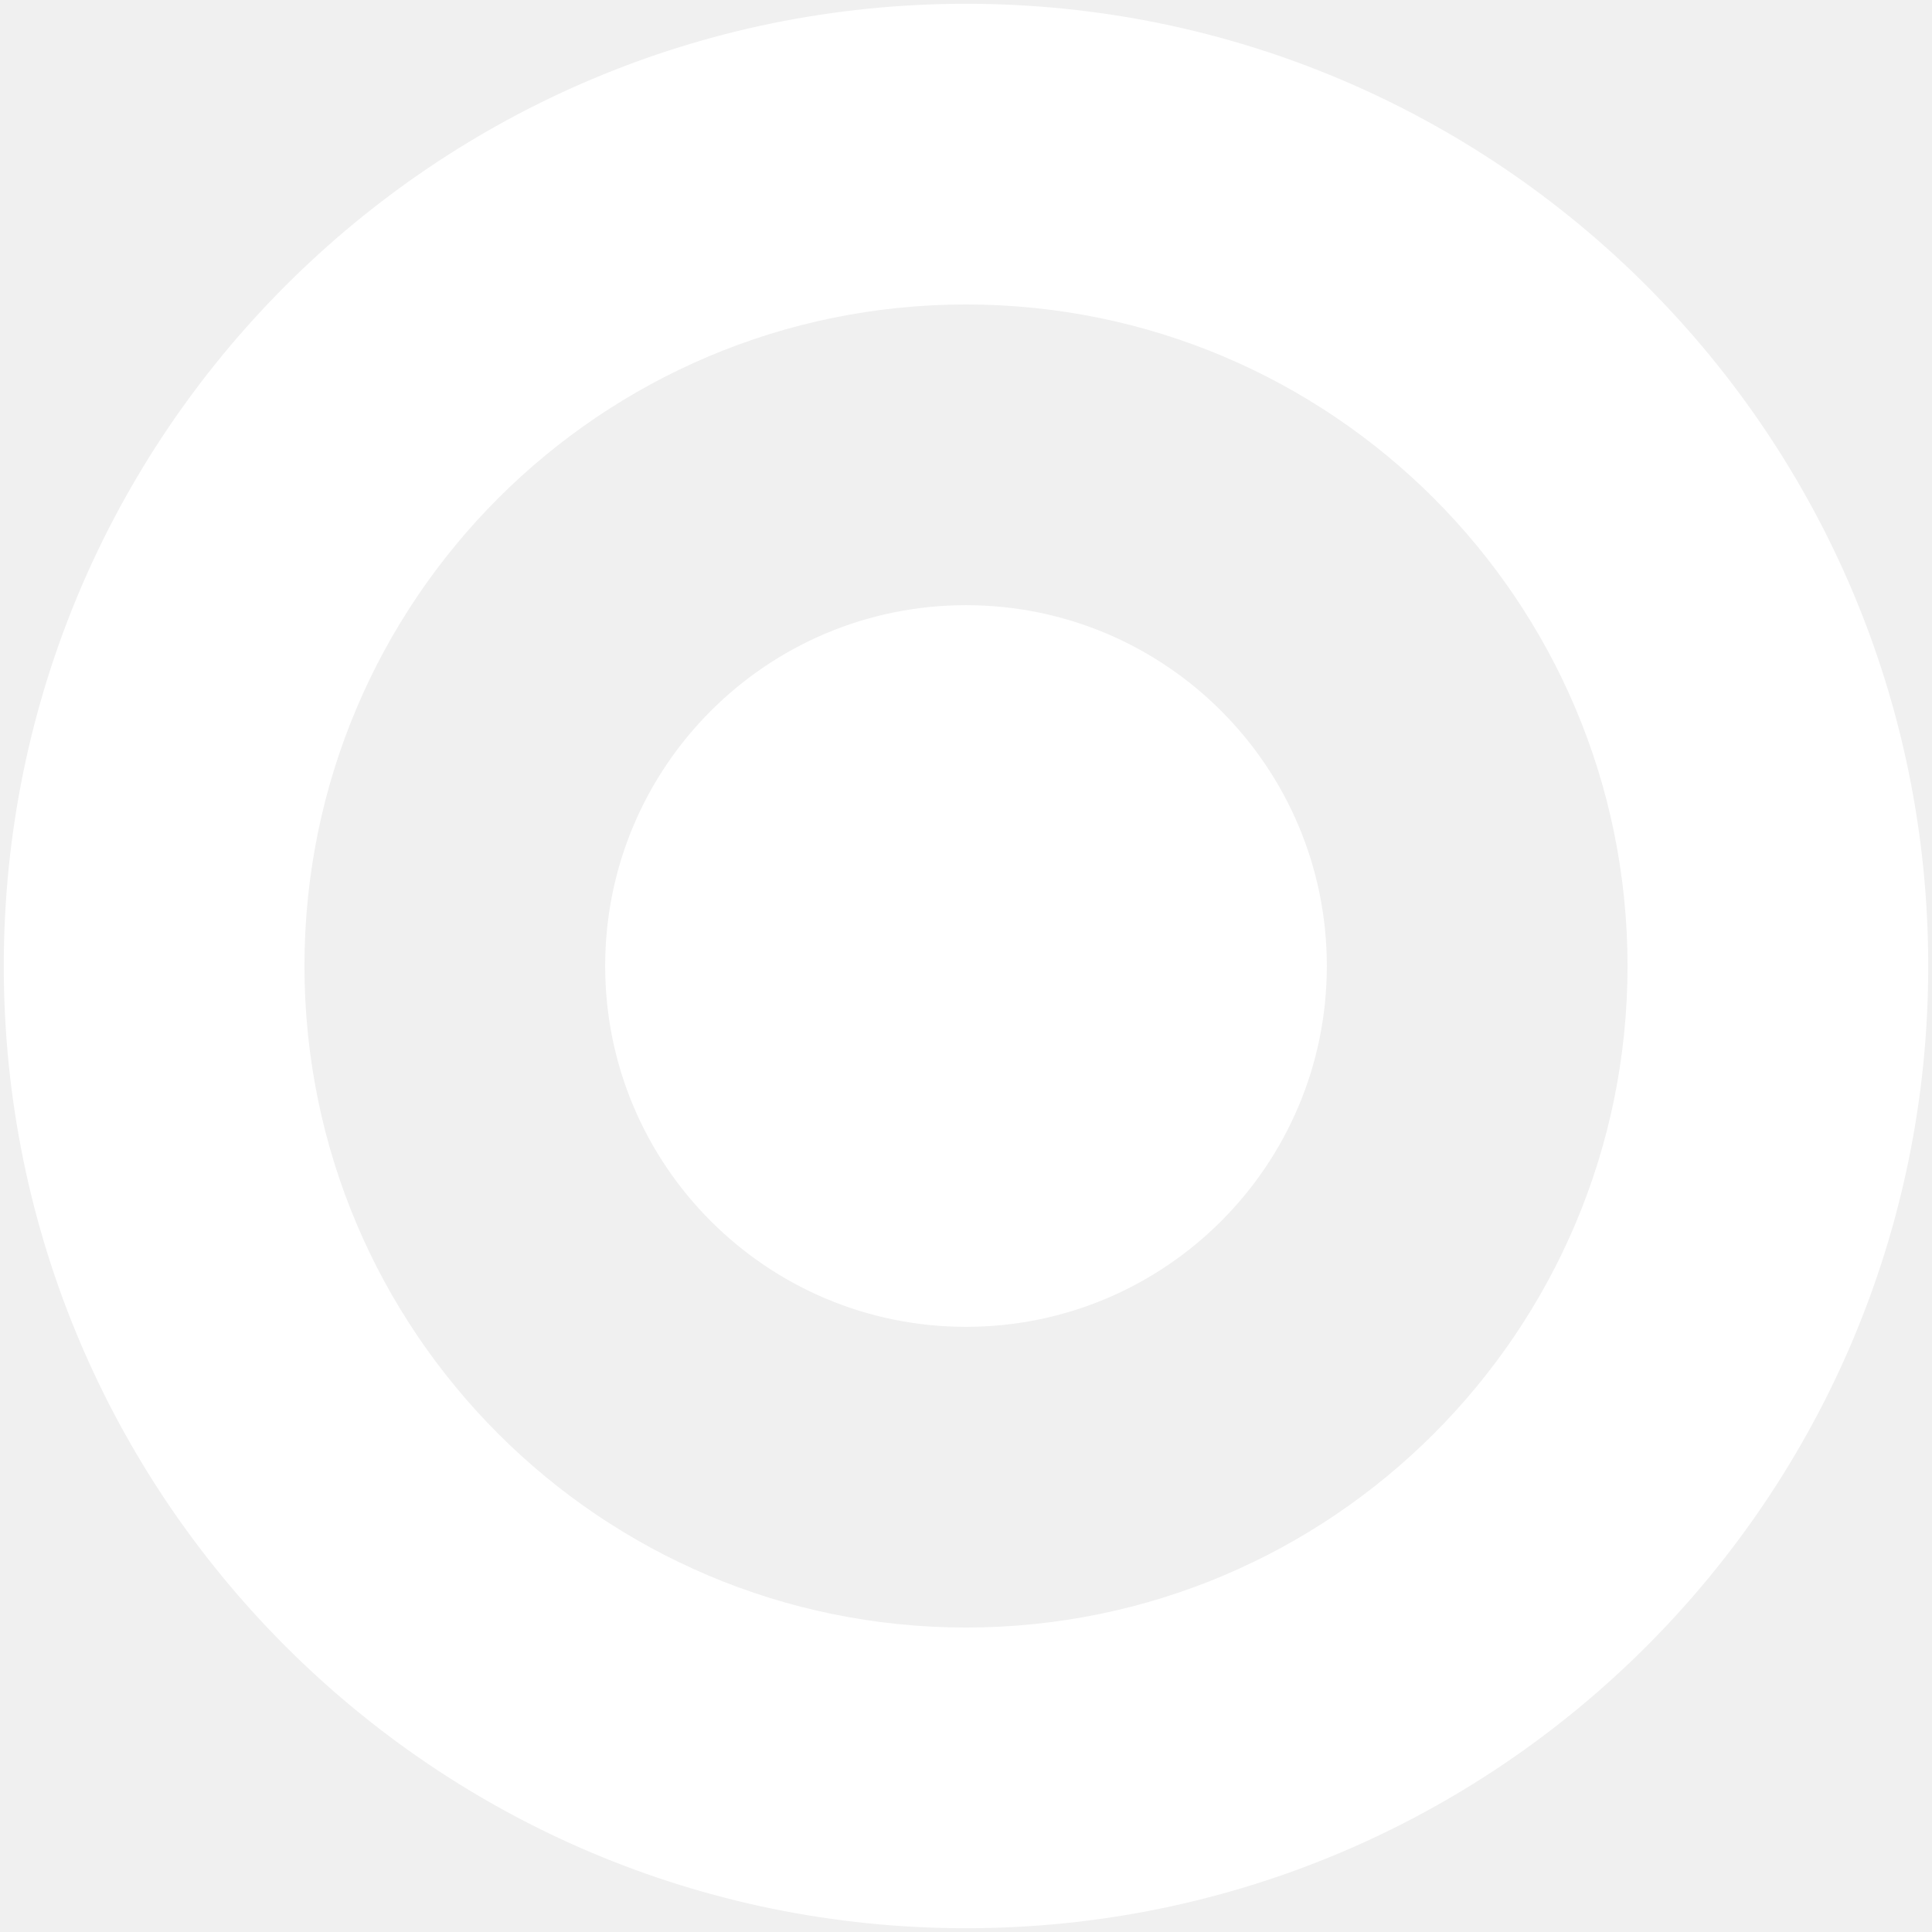
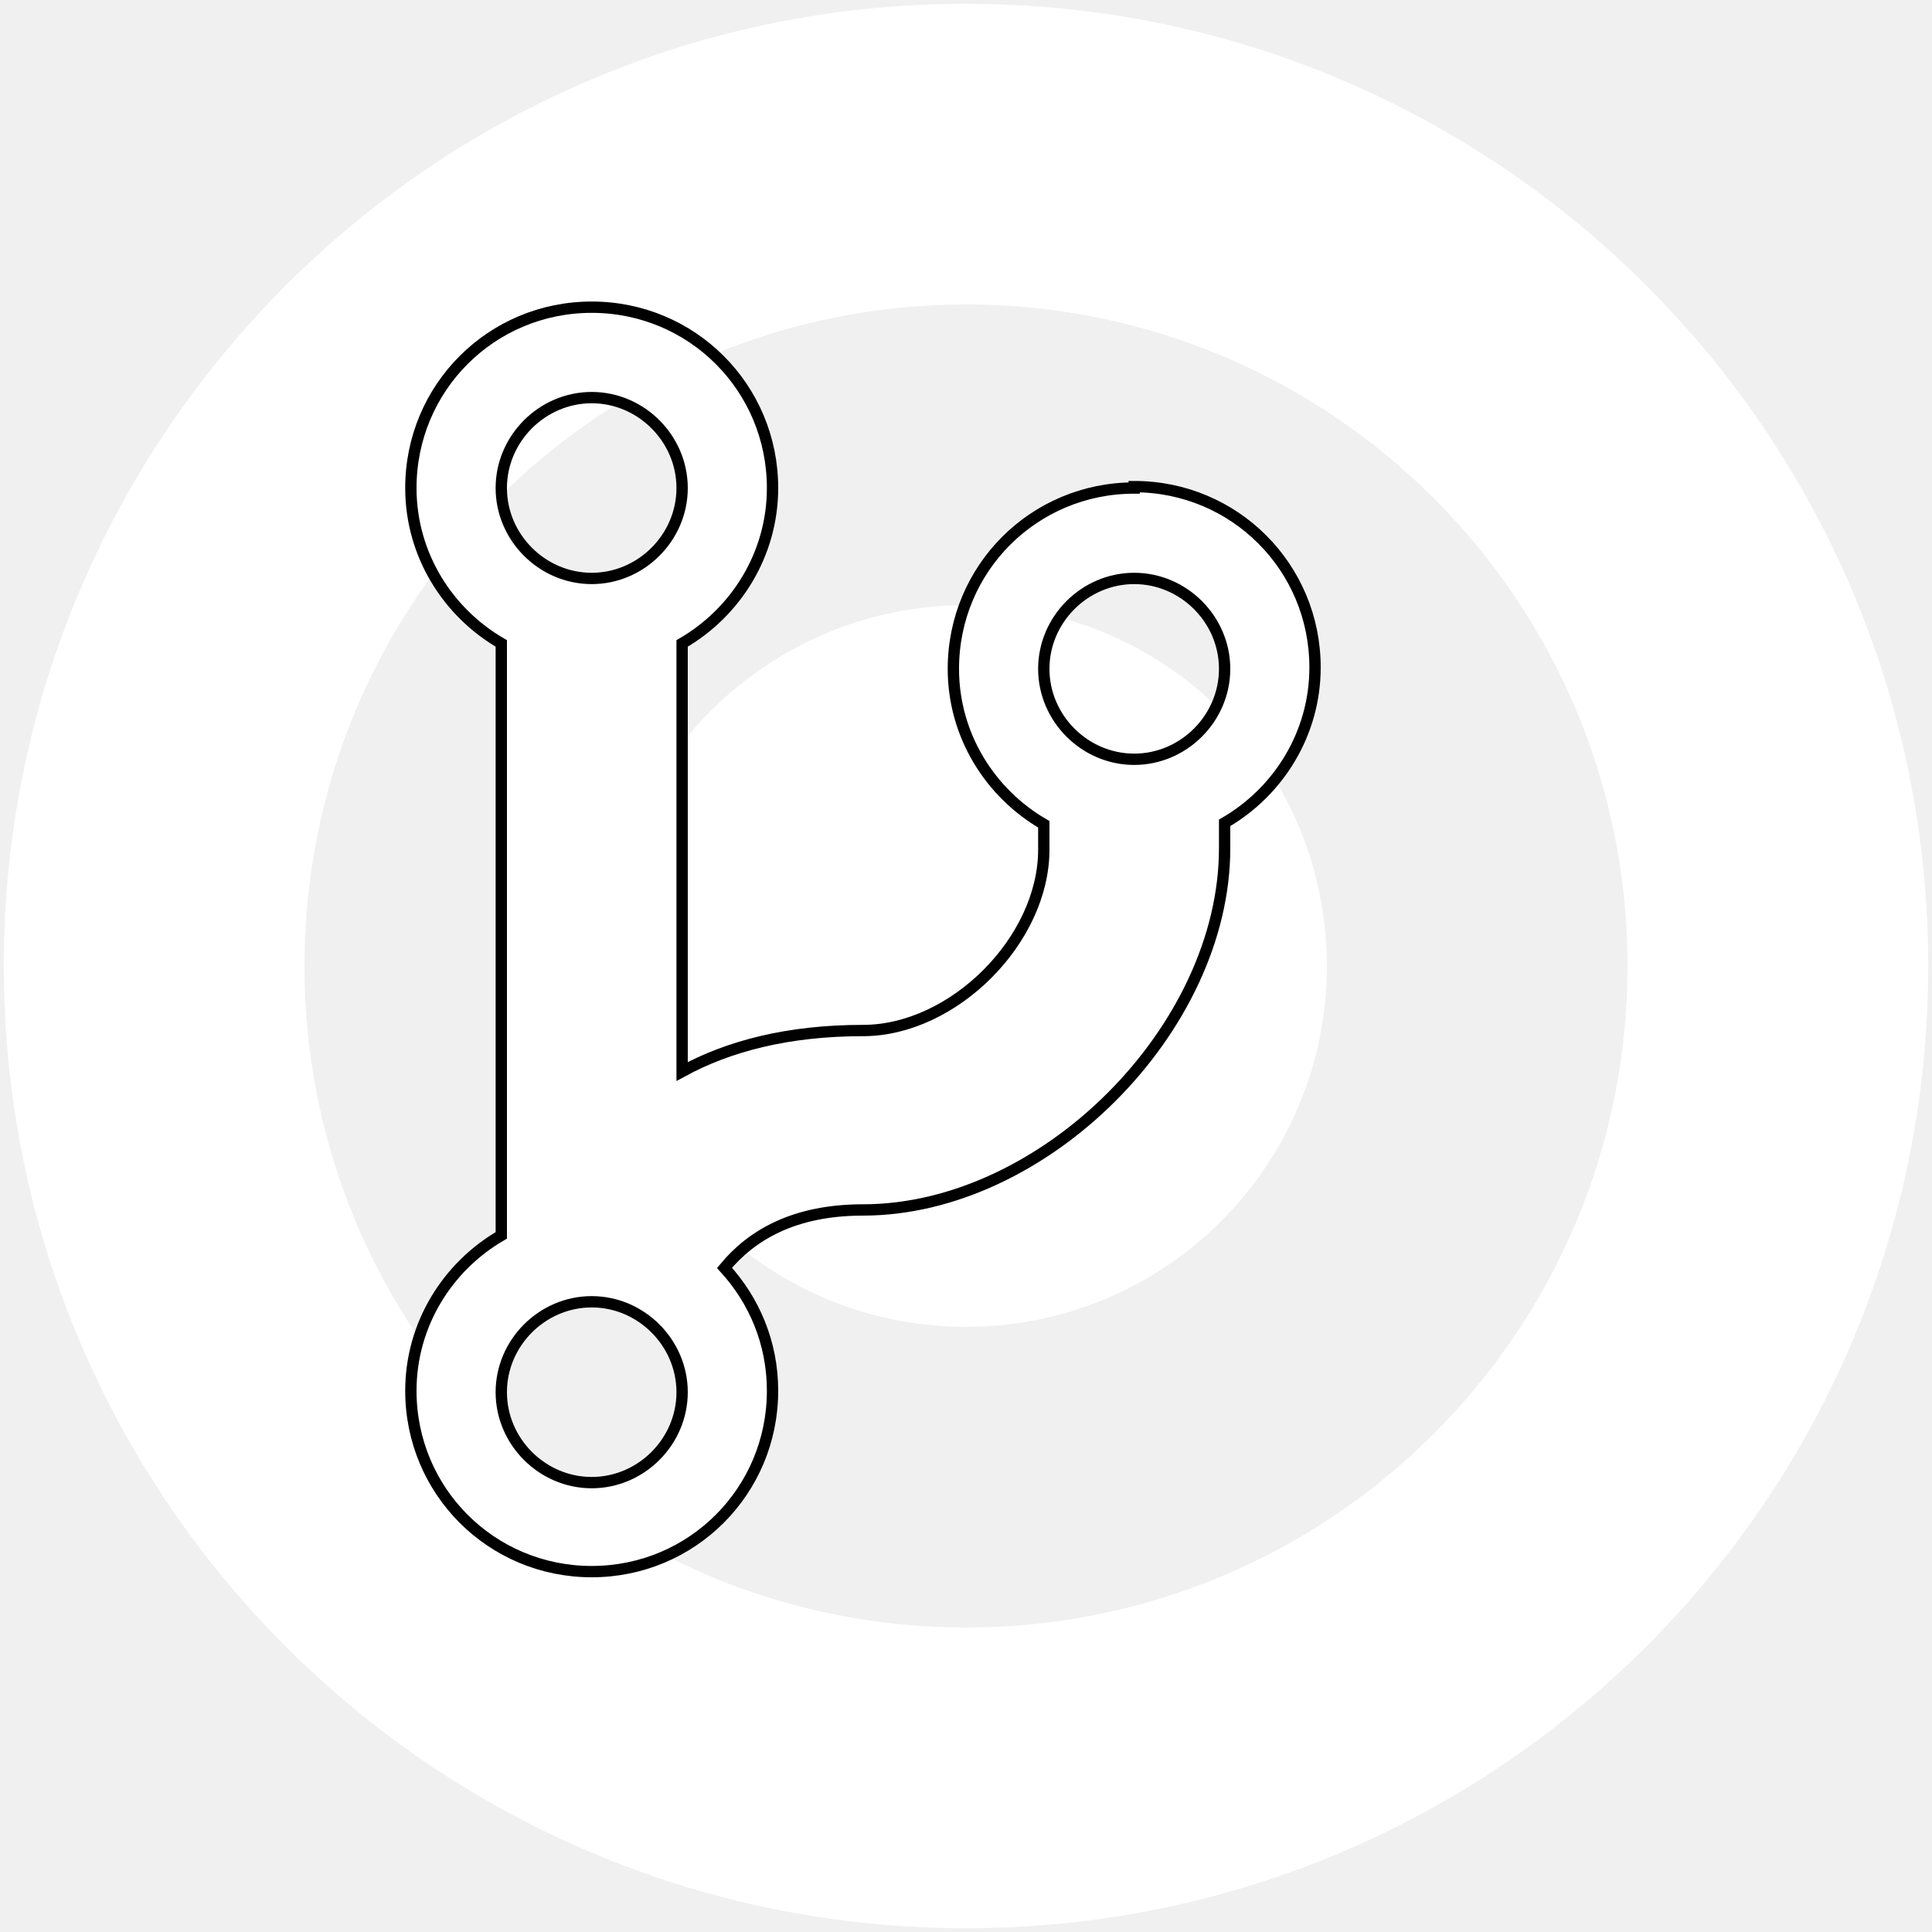
<svg xmlns="http://www.w3.org/2000/svg" width="512" height="512" id="svg1901" version="1.1">
  <defs id="defs1903" />
  <g id="layer1" transform="translate(0,-540.3622)">
    <g id="g10914" style="fill:#ffffff;fill-opacity:1" transform="matrix(10.625,0,0,10.625,1.000048,-10129.984)">
      <path id="path10143" d="m 24,1004.362 c -13.255,0 -24,10.745 -24,24 0,13.255 10.745,24 24,24 13.255,0 24,-10.745 24,-24 0,-13.255 -10.745,-24 -24,-24 z m 0,7.5 c 9.113,0 16.5,7.387 16.5,16.5 0,9.113 -7.387,16.5 -16.5,16.5 -9.113,0 -16.5,-7.387 -16.5,-16.5 0,-9.113 7.387,-16.5 16.5,-16.5 z" style="fill:#ffffff;fill-opacity:1;stroke:#ffffff;stroke-width:0;stroke-linecap:square;stroke-miterlimit:4;stroke-dasharray:none;stroke-opacity:0" />
      <ellipse transform="matrix(2.25,0,0,2.571429,-9.75,991.0765)" id="path10139" style="fill:#ffffff;fill-opacity:1;stroke:#ffffff;stroke-width:0;stroke-linecap:square;stroke-miterlimit:4;stroke-dasharray:none;stroke-opacity:0" cx="15" cy="14.5" rx="4" ry="3.5" />
    </g>
+     <path d="m 300.576,669.693 c -26.582,0 -47.923,21.341 -47.923,47.923 0,17.597 9.734,32.947 23.962,41.184 v 6.739 c 0,23.962 -23.962,47.923 -47.923,47.923 -19.843,0 -35.568,4.118 -47.923,10.858 V 710.877 c 14.227,-8.237 23.962,-23.587 23.962,-41.184 0,-26.582 -21.341,-47.923 -47.923,-47.923 -26.582,0 -47.923,21.341 -47.923,47.923 0,17.597 9.734,32.947 23.962,41.184 V 867.751 c -14.227,8.237 -23.962,23.587 -23.962,41.184 0,26.582 21.341,47.923 47.923,47.923 26.582,0 47.923,-21.341 47.923,-47.923 0,-12.73 -4.867,-23.962 -12.73,-32.573 7.114,-8.611 18.346,-15.35 36.691,-15.35 47.923,0 95.846,-47.923 95.846,-95.846 v -6.739 c 14.227,-8.237 23.962,-23.587 23.962,-41.184 0,-26.582 -21.341,-47.923 -47.923,-47.923 z M 156.806,645.732 c 13.104,0 23.962,10.858 23.962,23.962 0,13.104 -10.858,23.962 -23.962,23.962 -13.104,0 -23.962,-10.858 -23.962,-23.962 0,-13.104 10.858,-23.962 23.962,-23.962 z m 0,287.539 c -13.104,0 -23.962,-10.858 -23.962,-23.962 0,-13.104 10.858,-23.962 23.962,-23.962 13.104,0 23.962,10.858 23.962,23.962 0,13.104 -10.858,23.962 -23.962,23.962 z M 300.576,741.578 c -13.104,0 -23.962,-10.858 -23.962,-23.962 0,-13.104 10.858,-23.962 23.962,-23.962 13.104,0 23.962,10.858 23.962,23.962 0,13.104 -10.858,23.962 -23.962,23.962 z" id="path2" style="stroke-width:3;stroke:#000000;stroke-opacity:1;fill:#ffffff;fill-opacity:1;stroke-miterlimit:4;stroke-dasharray:none" />
  </g>
</svg>
